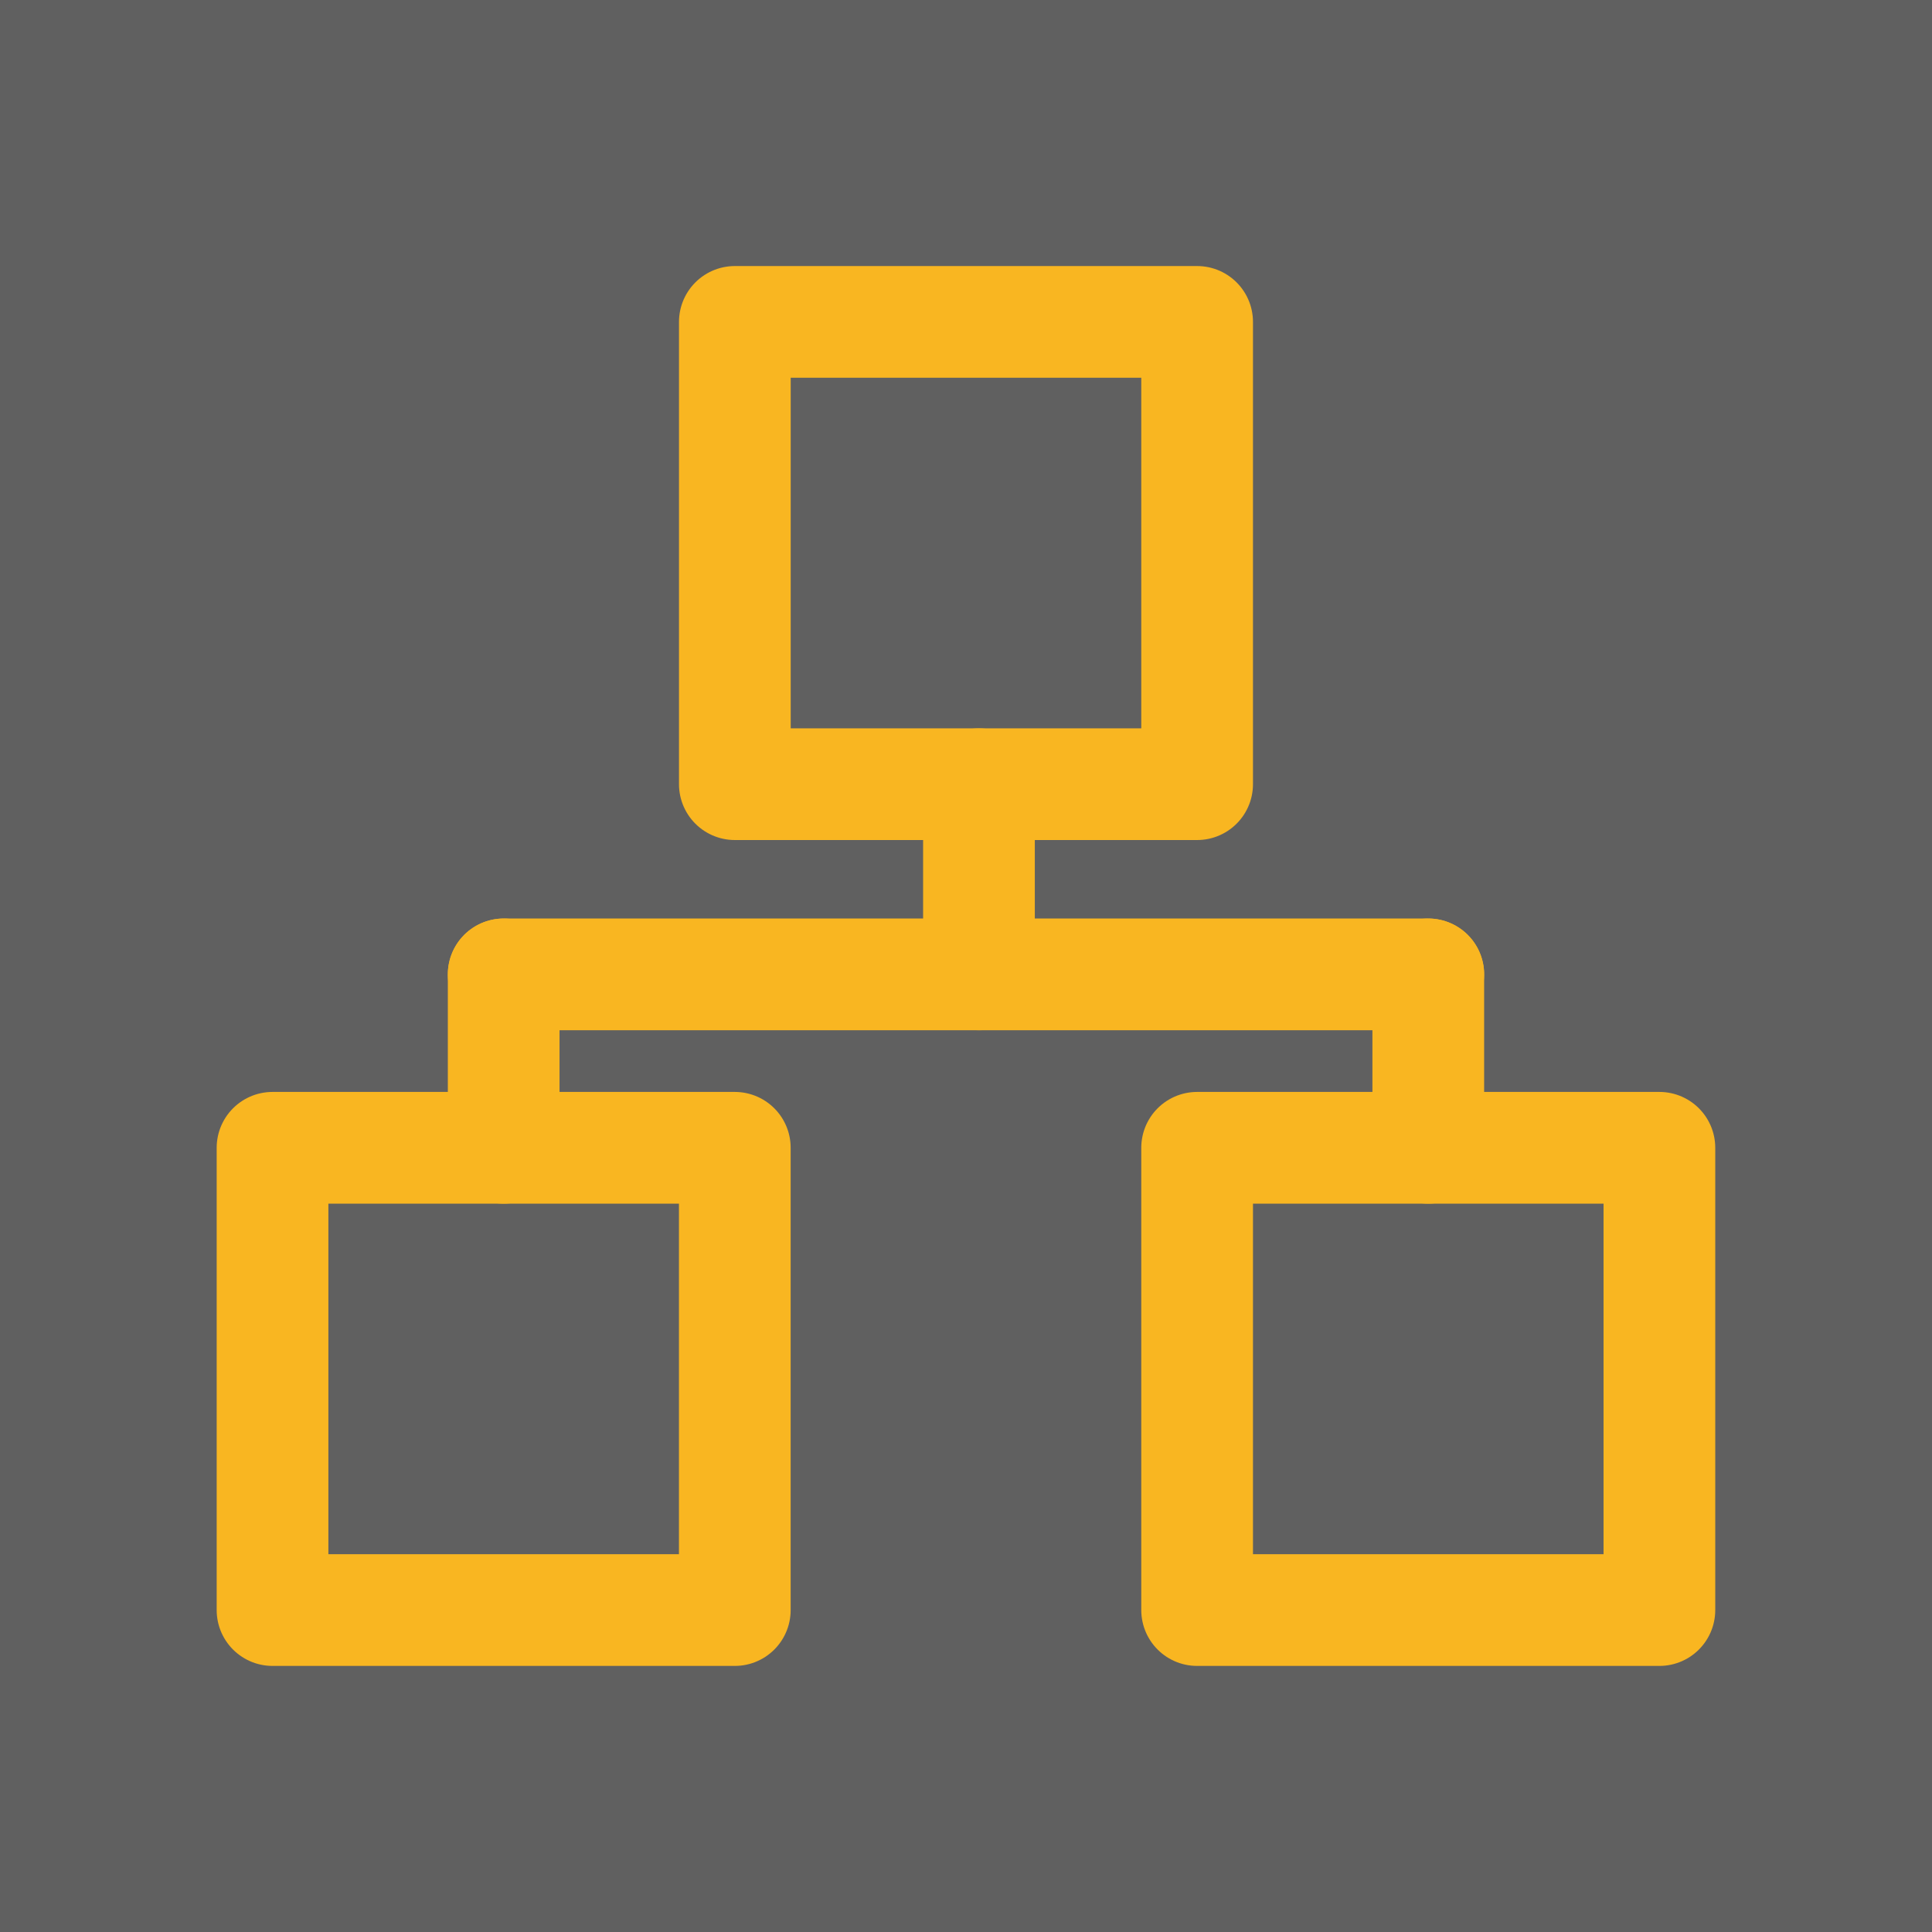
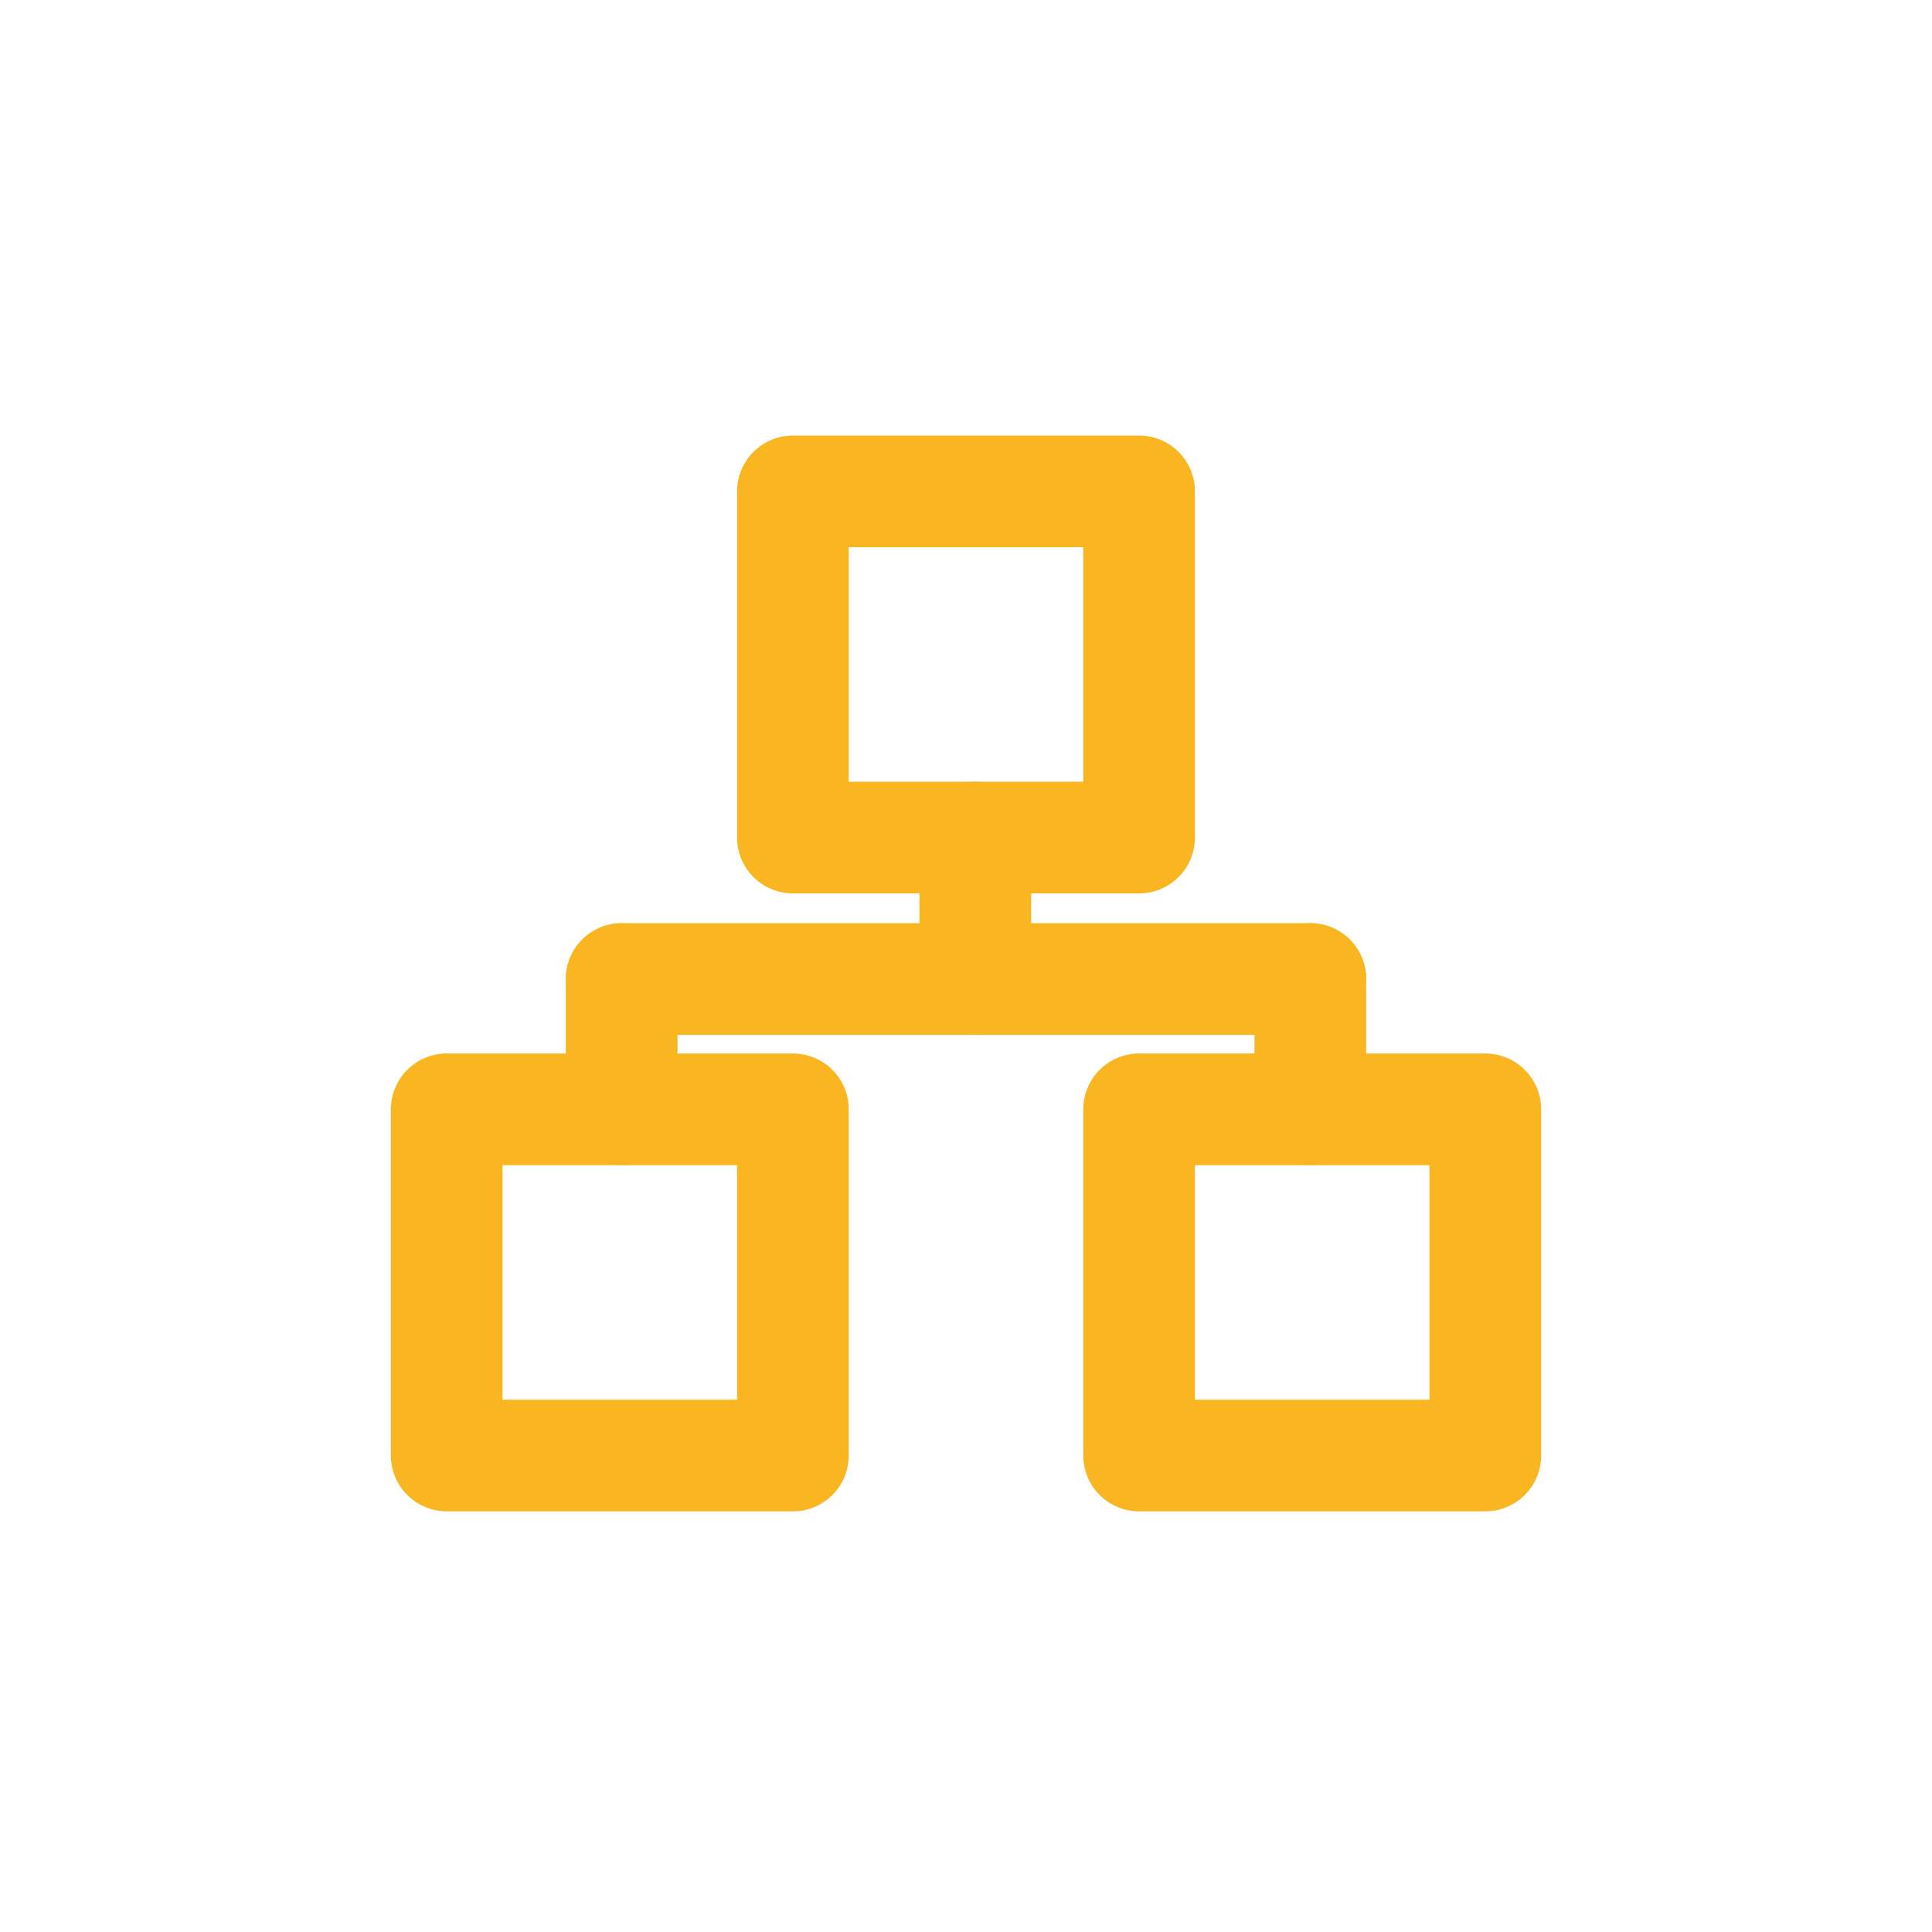
- <svg xmlns="http://www.w3.org/2000/svg" version="1.1" x="0px" y="0px" width="51.885px" height="51.886px" viewBox="0 0 51.885 51.886" enable-background="new 0 0 51.885 51.886" xml:space="preserve">
-   <g id="Fondo">
-     <rect x="-2147.74" y="-1233.238" fill="#606060" width="12178.269" height="3697.806" />
-   </g>
-   <g id="Layer_1">
-     <rect x="-909.908" y="-340.698" fill="none" stroke="#000000" stroke-width="1.415" stroke-miterlimit="10" width="1414.835" height="1687.451" />
+ <svg xmlns="http://www.w3.org/2000/svg" version="1.1" id="Layer_1" x="0px" y="0px" width="51.9px" height="51.9px" viewBox="0 0 51.9 51.9" style="enable-background:new 0 0 51.9 51.9;" xml:space="preserve">
+   <style type="text/css">
+ 	.st0{fill:none;stroke:#F9B621;stroke-width:3;stroke-linecap:round;stroke-linejoin:round;stroke-miterlimit:10;}
+ </style>
+   <g id="Layer_1_1_">
    <g>
-       <rect x="19.735" y="8.645" fill="none" stroke="#F9B621" stroke-width="3" stroke-linecap="round" stroke-linejoin="round" stroke-miterlimit="10" width="12.415" height="12.415" />
-       <rect x="7.319" y="30.825" fill="none" stroke="#F9B621" stroke-width="3" stroke-linecap="round" stroke-linejoin="round" stroke-miterlimit="10" width="12.415" height="12.415" />
-       <rect x="32.15" y="30.825" fill="none" stroke="#F9B621" stroke-width="3" stroke-linecap="round" stroke-linejoin="round" stroke-miterlimit="10" width="12.415" height="12.415" />
-       <line fill="none" stroke="#F9B621" stroke-width="3" stroke-linecap="round" stroke-linejoin="round" stroke-miterlimit="10" x1="13.527" y1="26.168" x2="38.358" y2="26.168" />
-       <line fill="none" stroke="#F9B621" stroke-width="3" stroke-linecap="round" stroke-linejoin="round" stroke-miterlimit="10" x1="38.358" y1="26.168" x2="38.358" y2="30.825" />
-       <line fill="none" stroke="#F9B621" stroke-width="3" stroke-linecap="round" stroke-linejoin="round" stroke-miterlimit="10" x1="26.291" y1="26.168" x2="26.291" y2="21.061" />
-       <line fill="none" stroke="#F9B621" stroke-width="3" stroke-linecap="round" stroke-linejoin="round" stroke-miterlimit="10" x1="13.527" y1="26.168" x2="13.527" y2="30.825" />
+       <rect x="21.3" y="13.2" class="st0" width="9.3" height="9.3" />
+       <rect x="12" y="29.8" class="st0" width="9.3" height="9.3" />
+       <rect x="30.6" y="29.8" class="st0" width="9.3" height="9.3" />
+       <line class="st0" x1="16.7" y1="26.3" x2="35.2" y2="26.3" />
+       <line class="st0" x1="35.2" y1="26.3" x2="35.2" y2="29.8" />
+       <line class="st0" x1="26.2" y1="26.3" x2="26.2" y2="22.5" />
+       <line class="st0" x1="16.7" y1="26.3" x2="16.7" y2="29.8" />
    </g>
  </g>
-   <g id="Capa_2">
- </g>
</svg>
